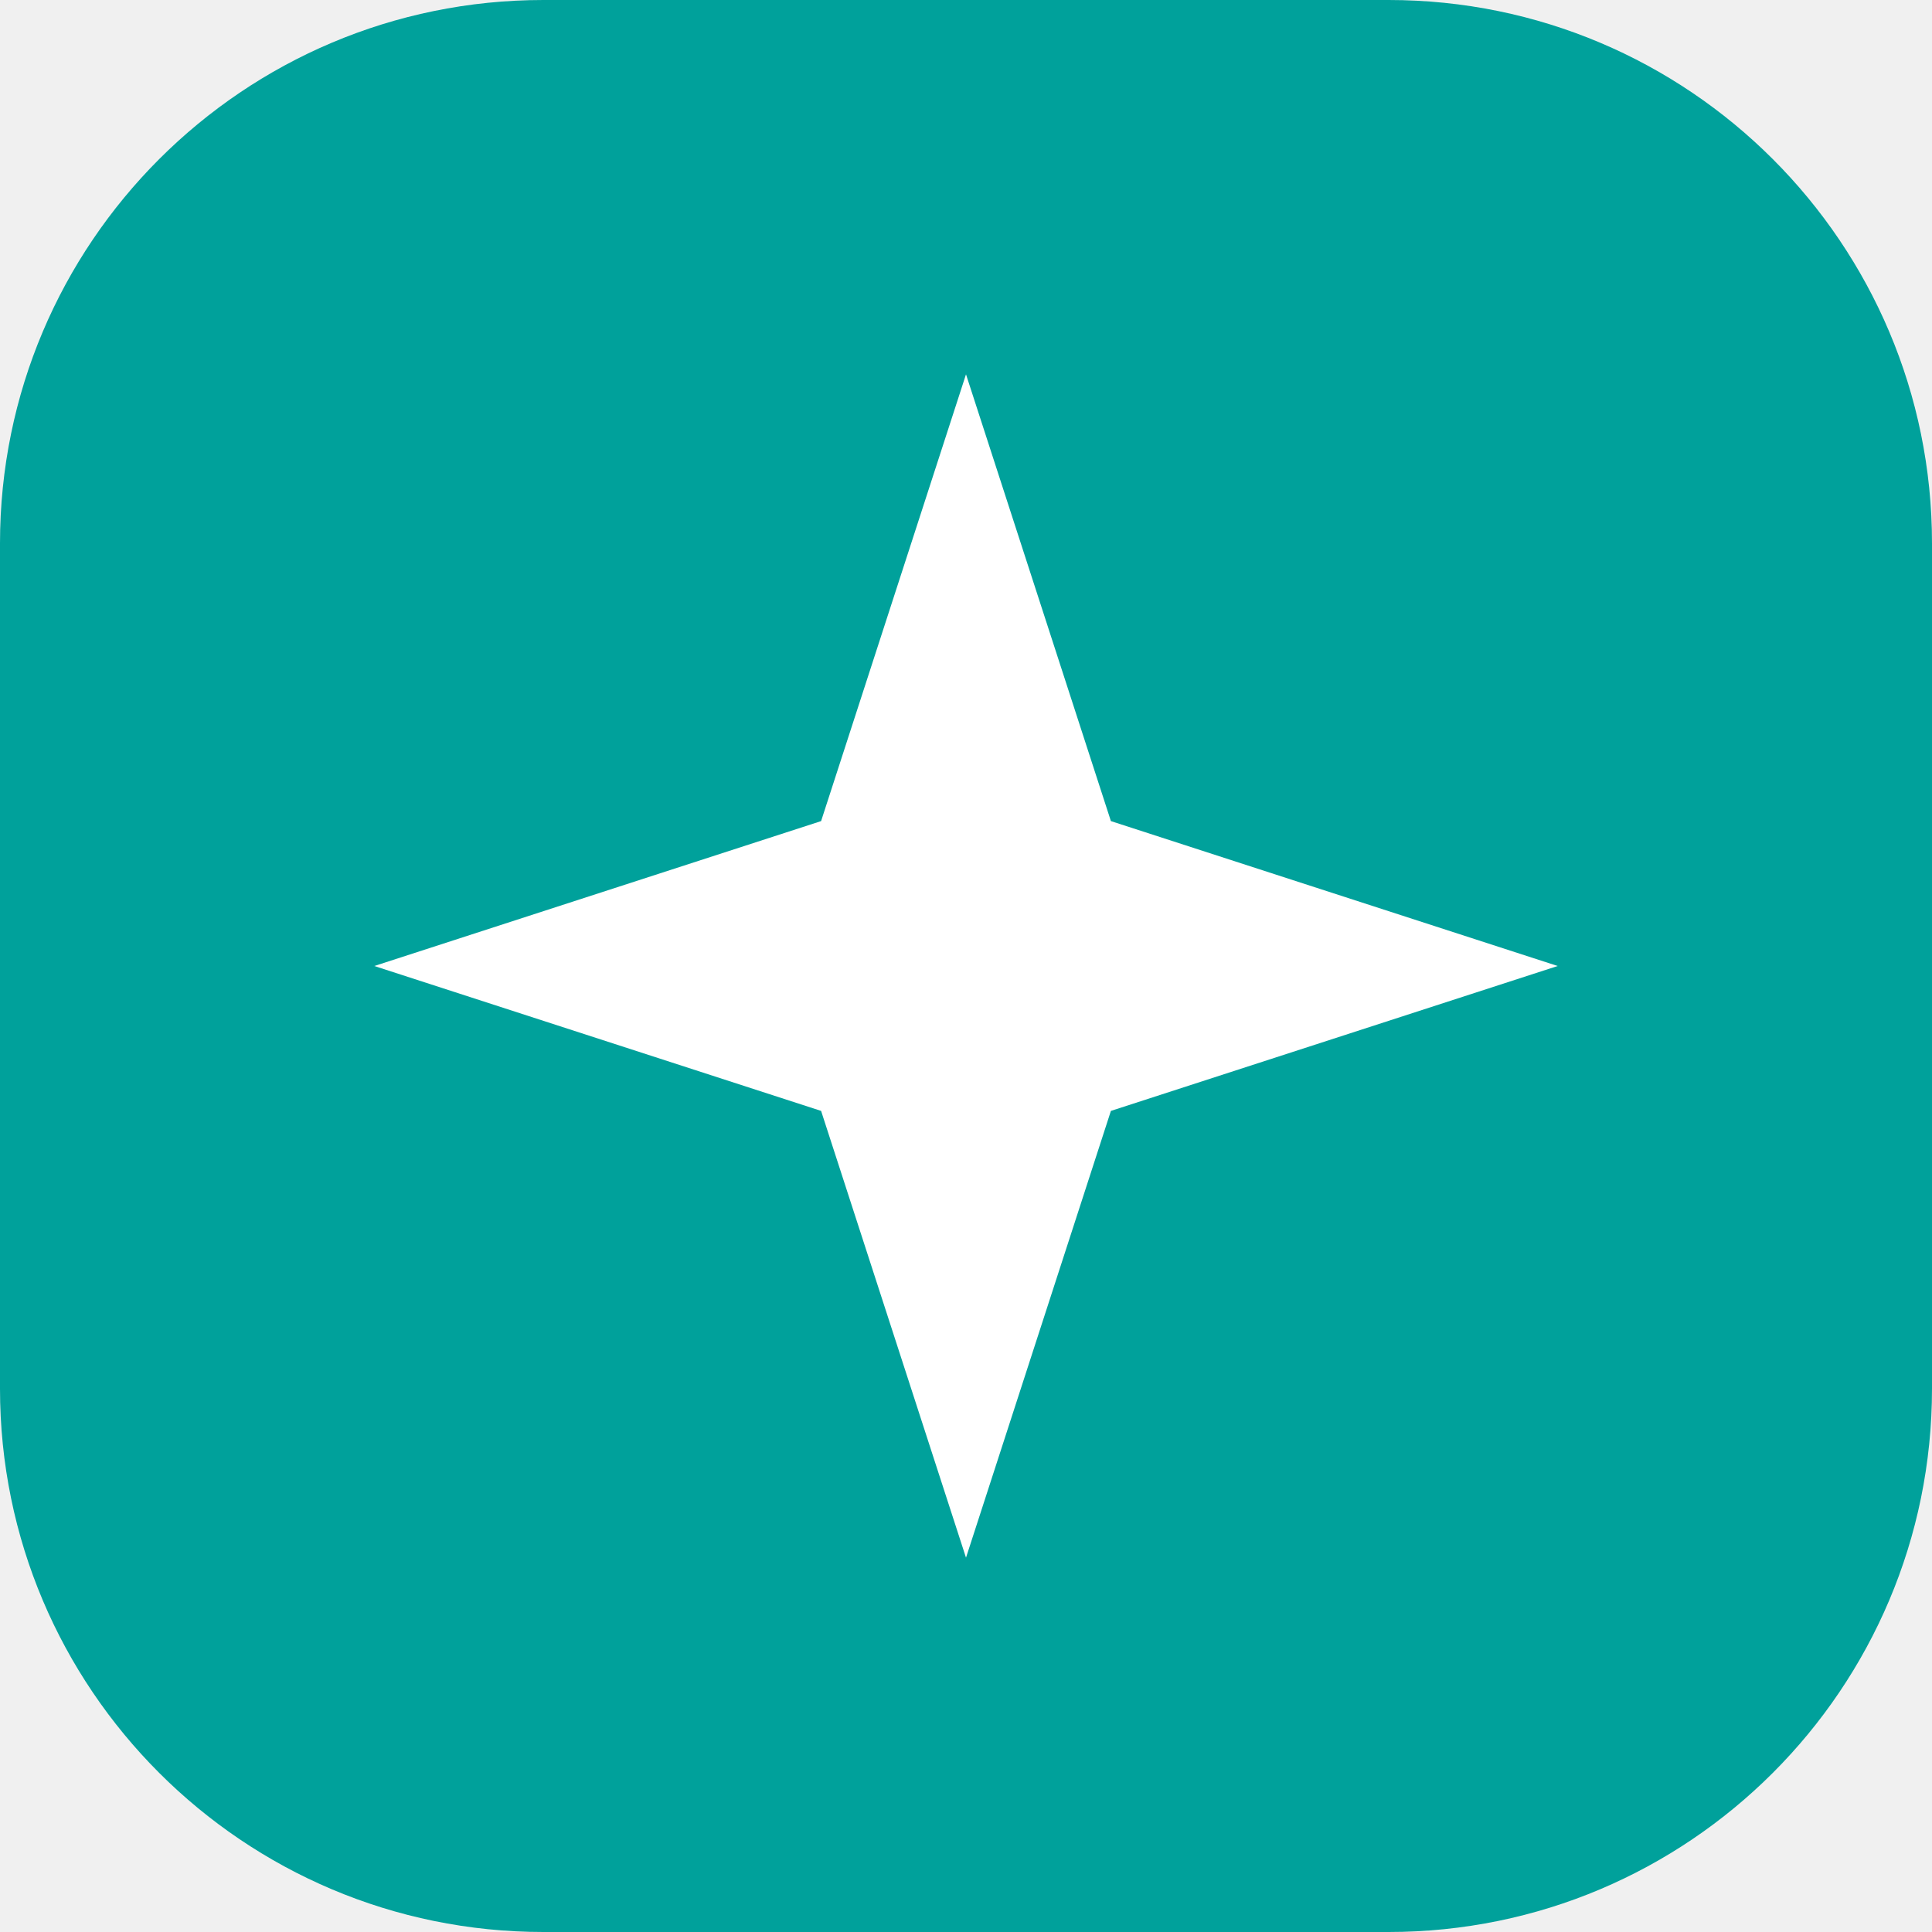
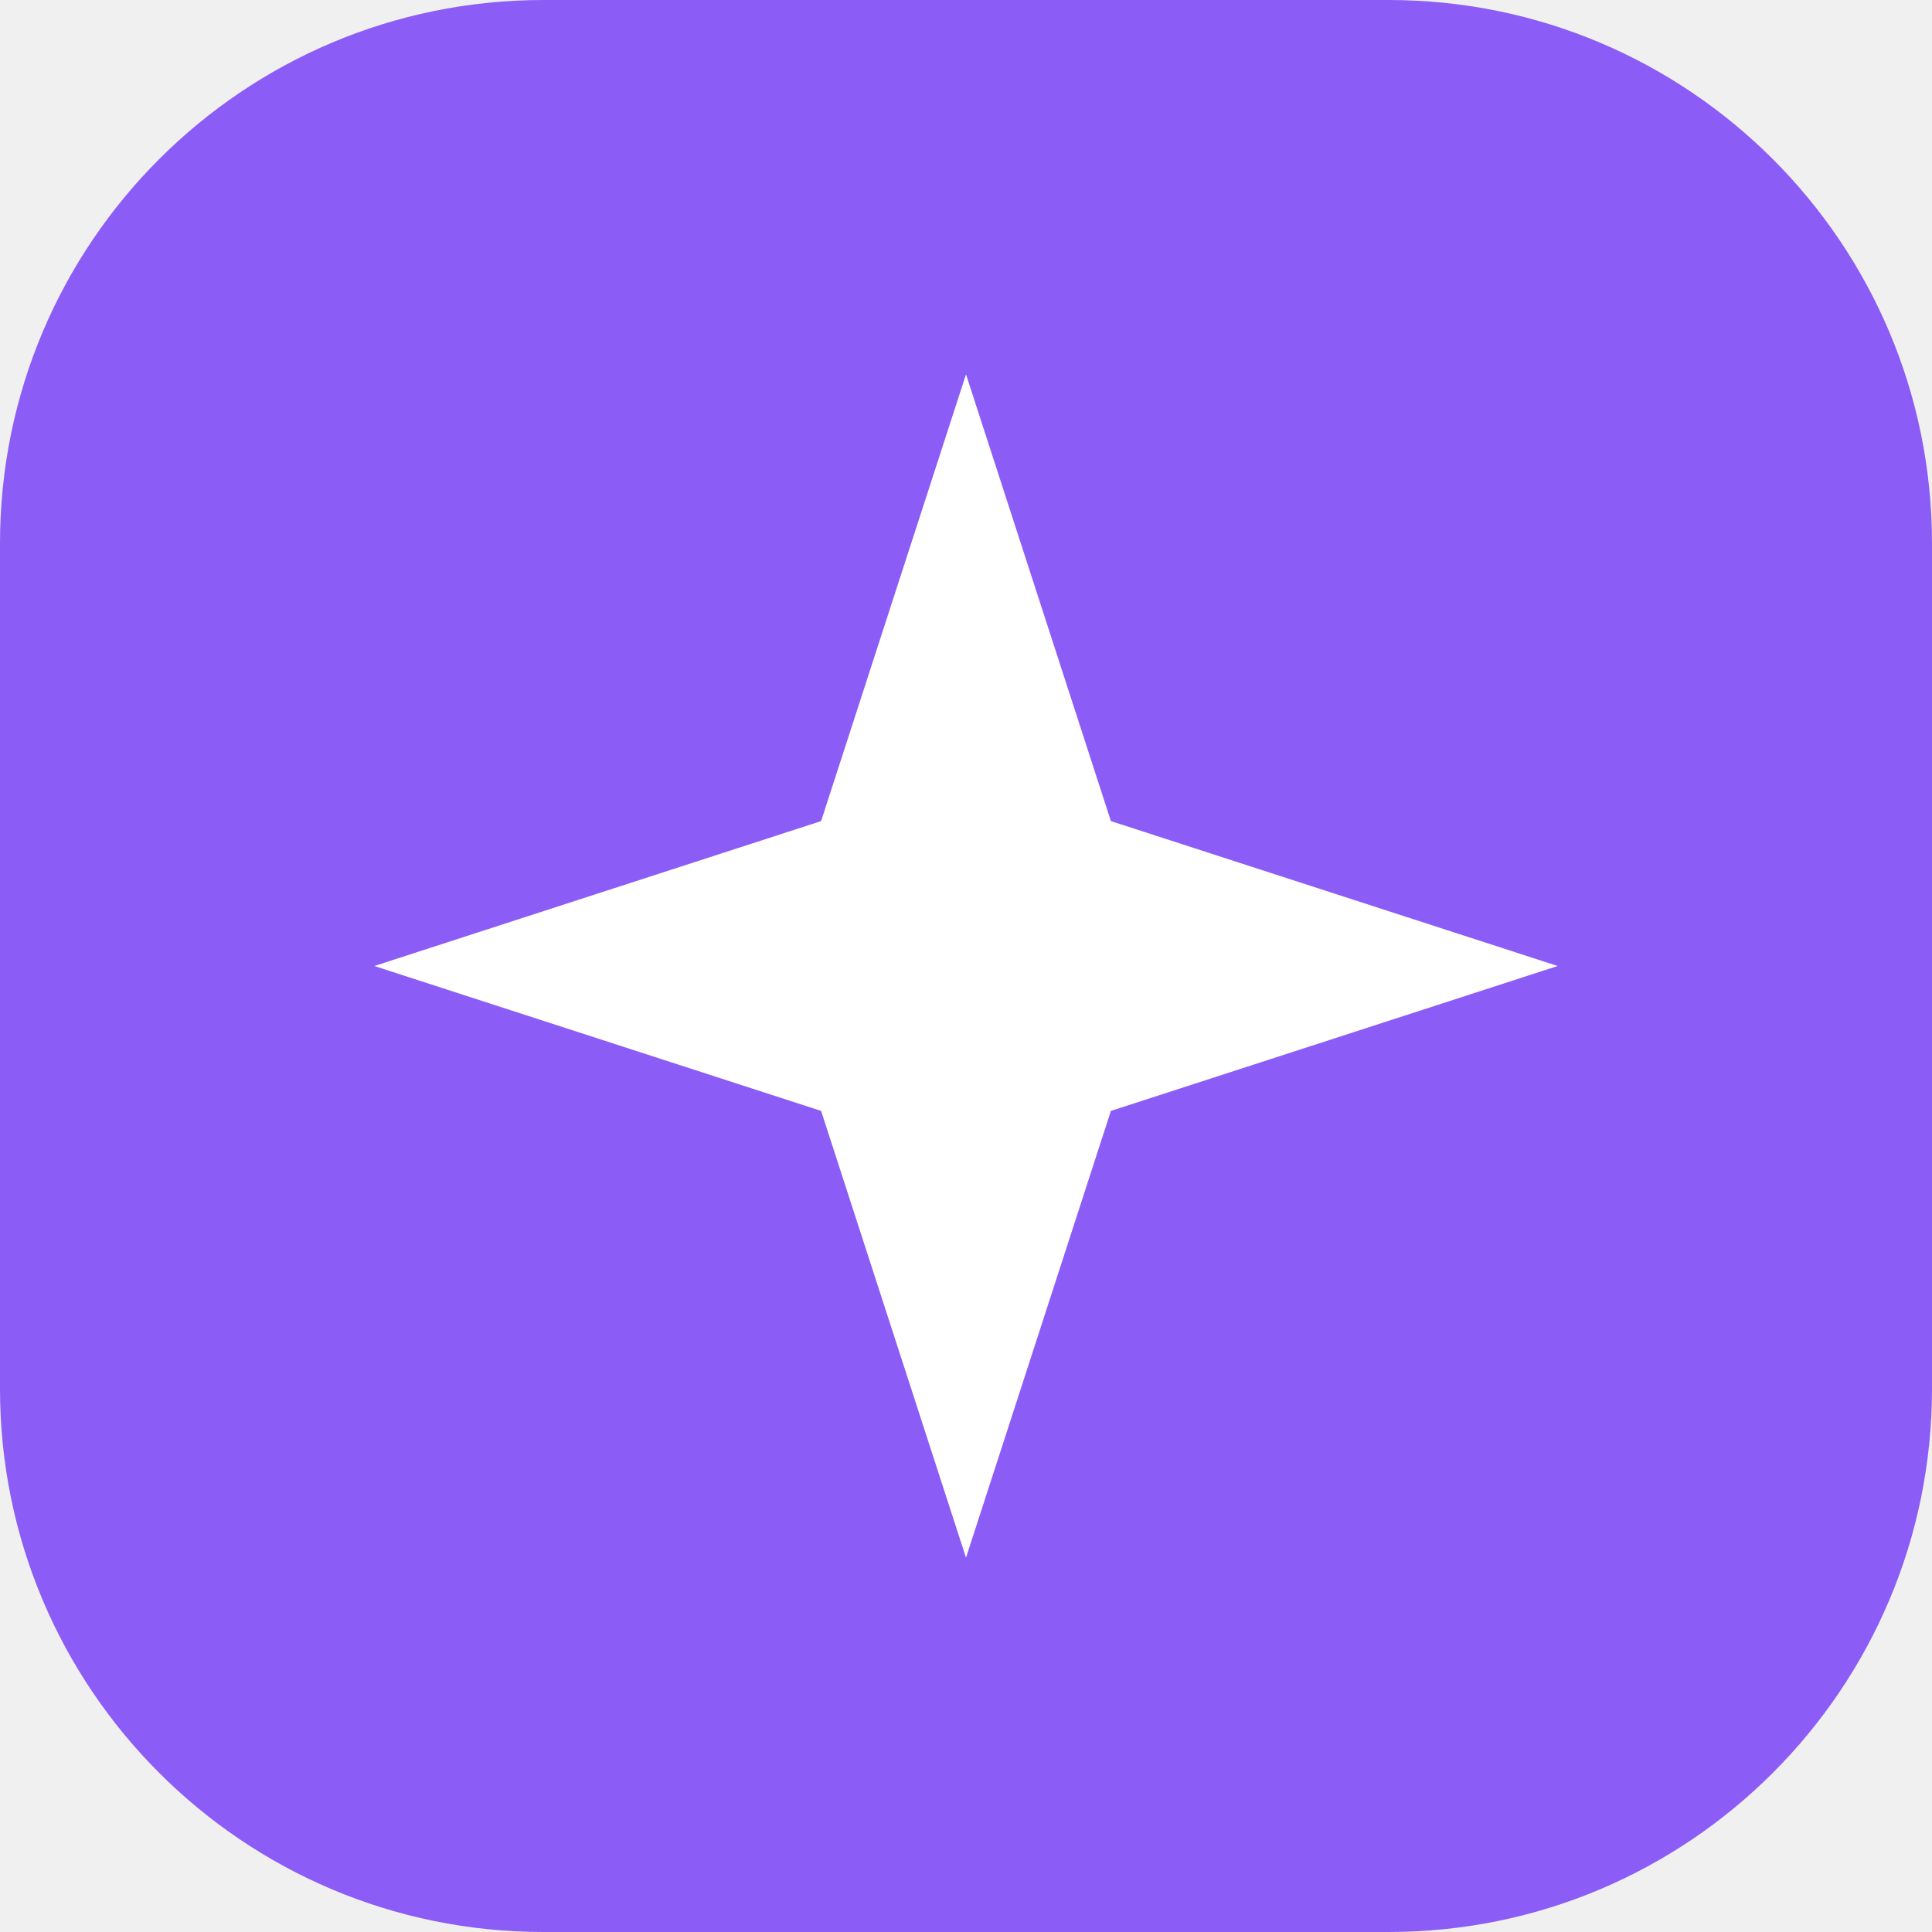
<svg xmlns="http://www.w3.org/2000/svg" viewBox="0 0 32 32">
-   <rect width="32" height="32" rx="9" fill="#00a19b" />
+   <rect width="32" height="32" rx="9" fill="#8b5cf6" />
  <path d="M16 6.2 L18.4 13.6 L25.8 16 L18.4 18.4 L16 25.8 L13.6 18.4 L6.2 16 L13.6 13.6 Z" fill="#ffffff" />
</svg>
